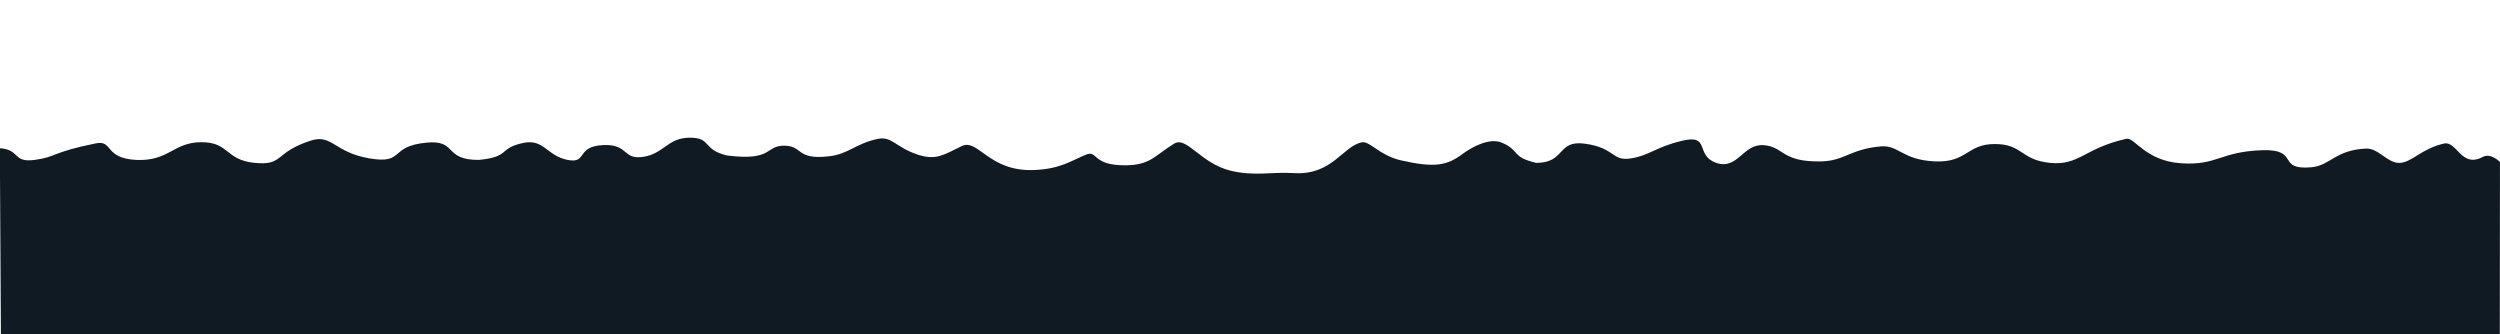
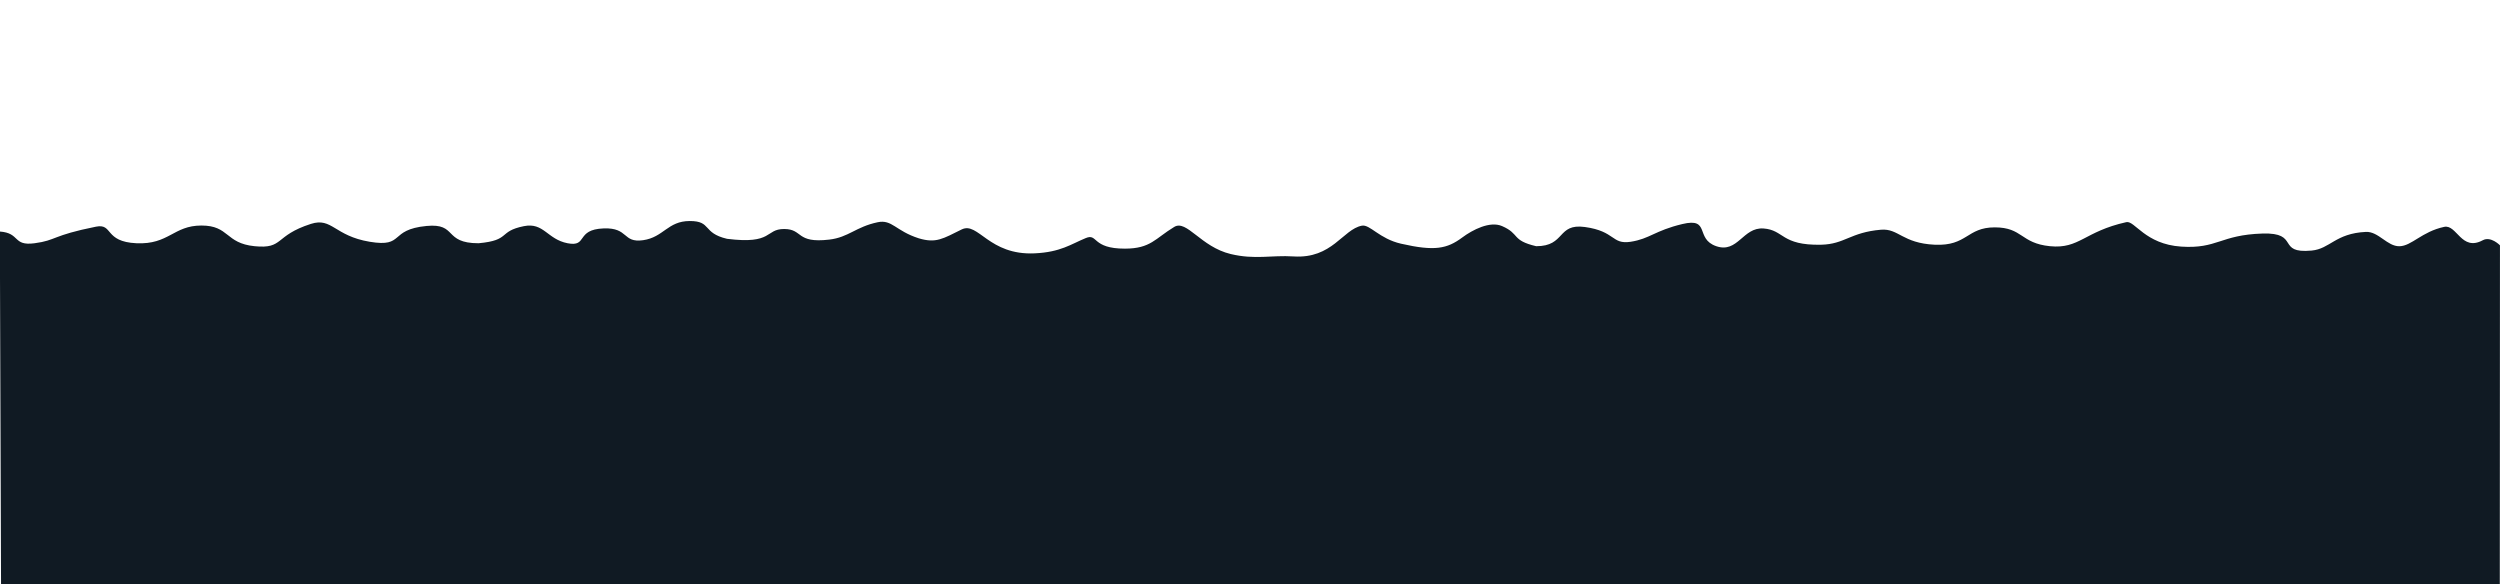
- <svg xmlns="http://www.w3.org/2000/svg" version="1.1" id="svg3713" width="3000" height="400" viewBox="0 0 3000 400">
+ <svg xmlns="http://www.w3.org/2000/svg" version="1.1" id="svg3713" width="3000" height="700" viewBox="0 0 3000 700">
  <defs id="defs3717" />
-   <a id="a3744">
+   <a id="a3744" transform="translate(0,300)">
    <g id="g3750">
      <g id="g3755" />
    </g>
  </a>
-   <path d="m 2999.952,194.382 c 0,0 -10.925,-11.311 -20.64,-6.081 -25.783,13.881 -31.046,-19.335 -46.299,-16.061 -26.867,5.767 -38.994,22.993 -53.693,23.245 -14.699,0.253 -25.112,-17.946 -40.316,-17.202 -36.724,1.798 -42.768,20.344 -65.114,22.409 -42.684,3.945 -13.499,-21.89 -58.962,-20.443 -50.785,1.616 -53.907,18.539 -97.442,15.689 -43.453,-2.845 -55.919,-31.584 -65.881,-29.367 -50.58,11.258 -56.215,32.411 -91.65,28.867 -35.435,-3.544 -32.626,-22.603 -66.289,-22.603 -33.664,0 -32.93,22.603 -71.909,20.831 -38.979,-1.772 -43.421,-19.793 -64.606,-18.003 -36.866,3.114 -43.367,17.403 -71.819,18.003 -48.107,1.014 -44.294,-17.718 -69.099,-19.489 -24.805,-1.772 -30.805,30.12 -56.697,21.261 -25.892,-8.859 -6.52,-34.77 -40.751,-26.576 -33.278,7.966 -38.979,17.718 -62.012,21.261 -23.033,3.544 -18.025,-12.629 -54.925,-17.718 -33.638,-4.639 -22.989,23.131 -58.468,23.033 -30.12,-7.087 -19.048,-14.68 -40.965,-24.16 -14.561,-6.298 -35.307,4.488 -47.73,13.726 -18.189,13.524 -32.947,16.672 -73.395,7.446 -26.136,-5.961 -37.443,-23.514 -47.067,-21.639 -22.942,4.471 -35.417,39.931 -82.038,36.906 -26.58,-1.724 -46.133,4.121 -75.363,-2.883 -35.903,-8.604 -52.783,-41.602 -67.739,-32.537 -23.035,13.963 -28.207,25.991 -59.076,26.076 -40.238,0.111 -32.397,-18.736 -47.067,-12.688 -17.889,7.375 -30.174,16.859 -61.207,18.326 -55.206,2.61 -67.961,-38.368 -87.676,-28.689 -22.323,10.959 -30.697,16.984 -51.578,10.631 -27.771,-8.859 -31.976,-22.945 -49.305,-19.256 -26.487,5.638 -34.806,18.077 -57.949,20.813 -40.572,4.796 -31.265,-12.706 -54.298,-12.706 -23.033,0 -12.948,18.764 -68.472,11.776 -30.12,-7.087 -18.148,-21.35 -44.724,-21.35 -26.576,0 -31.265,19.471 -56.07,23.015 -24.805,3.544 -17.131,-15.294 -47.23,-14.156 -34.097,1.289 -18.731,22.59 -43.327,17.807 -24.513,-4.767 -28.487,-25.314 -52.438,-20.509 -31.317,6.283 -15.427,16.965 -54.406,20.509 -42.522,0 -25.127,-24.286 -62.334,-20.742 -45.892,4.371 -25.717,26.058 -68.239,18.97 -42.522,-7.087 -45.198,-29.576 -70.567,-21.458 -44.294,14.174 -32.196,30.317 -67.631,26.773 -35.435,-3.544 -30.12,-24.805 -63.784,-24.805 -33.664,0 -38.979,23.033 -77.958,21.261 -38.979,-1.772 -27.723,-24.052 -48.572,-19.882 -53.153,10.631 -47.104,16.339 -73.68,19.882 -26.576,3.544 -16.876,-12.276 -41.681,-14.048 L 1.253,430.626 2999.751,431.374 Z" style="fill:#101a23;fill-opacity:1;stroke:none;stroke-width:1px;stroke-linecap:butt;stroke-linejoin:miter;stroke-opacity:1" id="path3727-4-9-9" />
+   <path d="m 2999.952,294.382 c 0,0 -10.925,-11.311 -20.64,-6.081 -25.783,13.881 -31.046,-19.335 -46.299,-16.061 -26.867,5.767 -38.994,22.993 -53.693,23.245 -14.699,0.253 -25.112,-17.946 -40.316,-17.202 -36.724,1.798 -42.768,20.344 -65.114,22.409 -42.684,3.945 -13.499,-21.89 -58.962,-20.443 -50.785,1.616 -53.907,18.539 -97.442,15.689 -43.453,-2.845 -55.919,-31.584 -65.881,-29.367 -50.58,11.258 -56.215,32.411 -91.65,28.867 -35.435,-3.544 -32.626,-22.603 -66.289,-22.603 -33.664,0 -32.93,22.603 -71.909,20.831 -38.979,-1.772 -43.421,-19.793 -64.606,-18.003 -36.866,3.114 -43.367,17.403 -71.819,18.003 -48.107,1.014 -44.294,-17.718 -69.099,-19.489 -24.805,-1.772 -30.805,30.12 -56.697,21.261 -25.892,-8.859 -6.52,-34.77 -40.751,-26.576 -33.278,7.966 -38.979,17.718 -62.012,21.261 -23.033,3.544 -18.025,-12.629 -54.925,-17.718 -33.638,-4.639 -22.989,23.131 -58.468,23.033 -30.12,-7.087 -19.048,-14.68 -40.965,-24.16 -14.561,-6.298 -35.307,4.488 -47.73,13.726 -18.189,13.524 -32.947,16.672 -73.395,7.446 -26.136,-5.961 -37.443,-23.514 -47.067,-21.639 -22.942,4.471 -35.417,39.931 -82.038,36.906 -26.58,-1.724 -46.133,4.121 -75.363,-2.883 -35.903,-8.604 -52.783,-41.602 -67.739,-32.537 -23.035,13.963 -28.207,25.991 -59.076,26.076 -40.238,0.111 -32.397,-18.736 -47.067,-12.688 -17.889,7.375 -30.174,16.859 -61.207,18.326 -55.206,2.61 -67.961,-38.368 -87.676,-28.689 -22.323,10.959 -30.697,16.984 -51.578,10.631 -27.771,-8.859 -31.976,-22.945 -49.305,-19.256 -26.487,5.638 -34.806,18.077 -57.949,20.813 -40.572,4.796 -31.265,-12.706 -54.298,-12.706 -23.033,0 -12.948,18.764 -68.472,11.776 -30.12,-7.087 -18.148,-21.35 -44.724,-21.35 -26.576,0 -31.265,19.471 -56.07,23.015 -24.805,3.544 -17.131,-15.294 -47.23,-14.156 -34.097,1.289 -18.731,22.59 -43.327,17.807 -24.513,-4.767 -28.487,-25.314 -52.438,-20.509 -31.317,6.283 -15.427,16.965 -54.406,20.509 -42.522,0 -25.127,-24.286 -62.334,-20.742 -45.892,4.371 -25.717,26.058 -68.239,18.97 -42.522,-7.087 -45.198,-29.576 -70.567,-21.458 -44.294,14.174 -32.196,30.317 -67.631,26.773 -35.435,-3.544 -30.12,-24.805 -63.784,-24.805 -33.664,0 -38.979,23.033 -77.958,21.261 -38.979,-1.772 -27.723,-24.052 -48.572,-19.882 -53.153,10.631 -47.104,16.339 -73.68,19.882 -26.576,3.544 -16.876,-12.276 -41.681,-14.048 L 1.253,701.602 2999.751,702.349 Z" style="fill:#101a23;fill-opacity:1;stroke:none;stroke-width:1px;stroke-linecap:butt;stroke-linejoin:miter;stroke-opacity:1" id="path3727-4-9-9" />
</svg>
